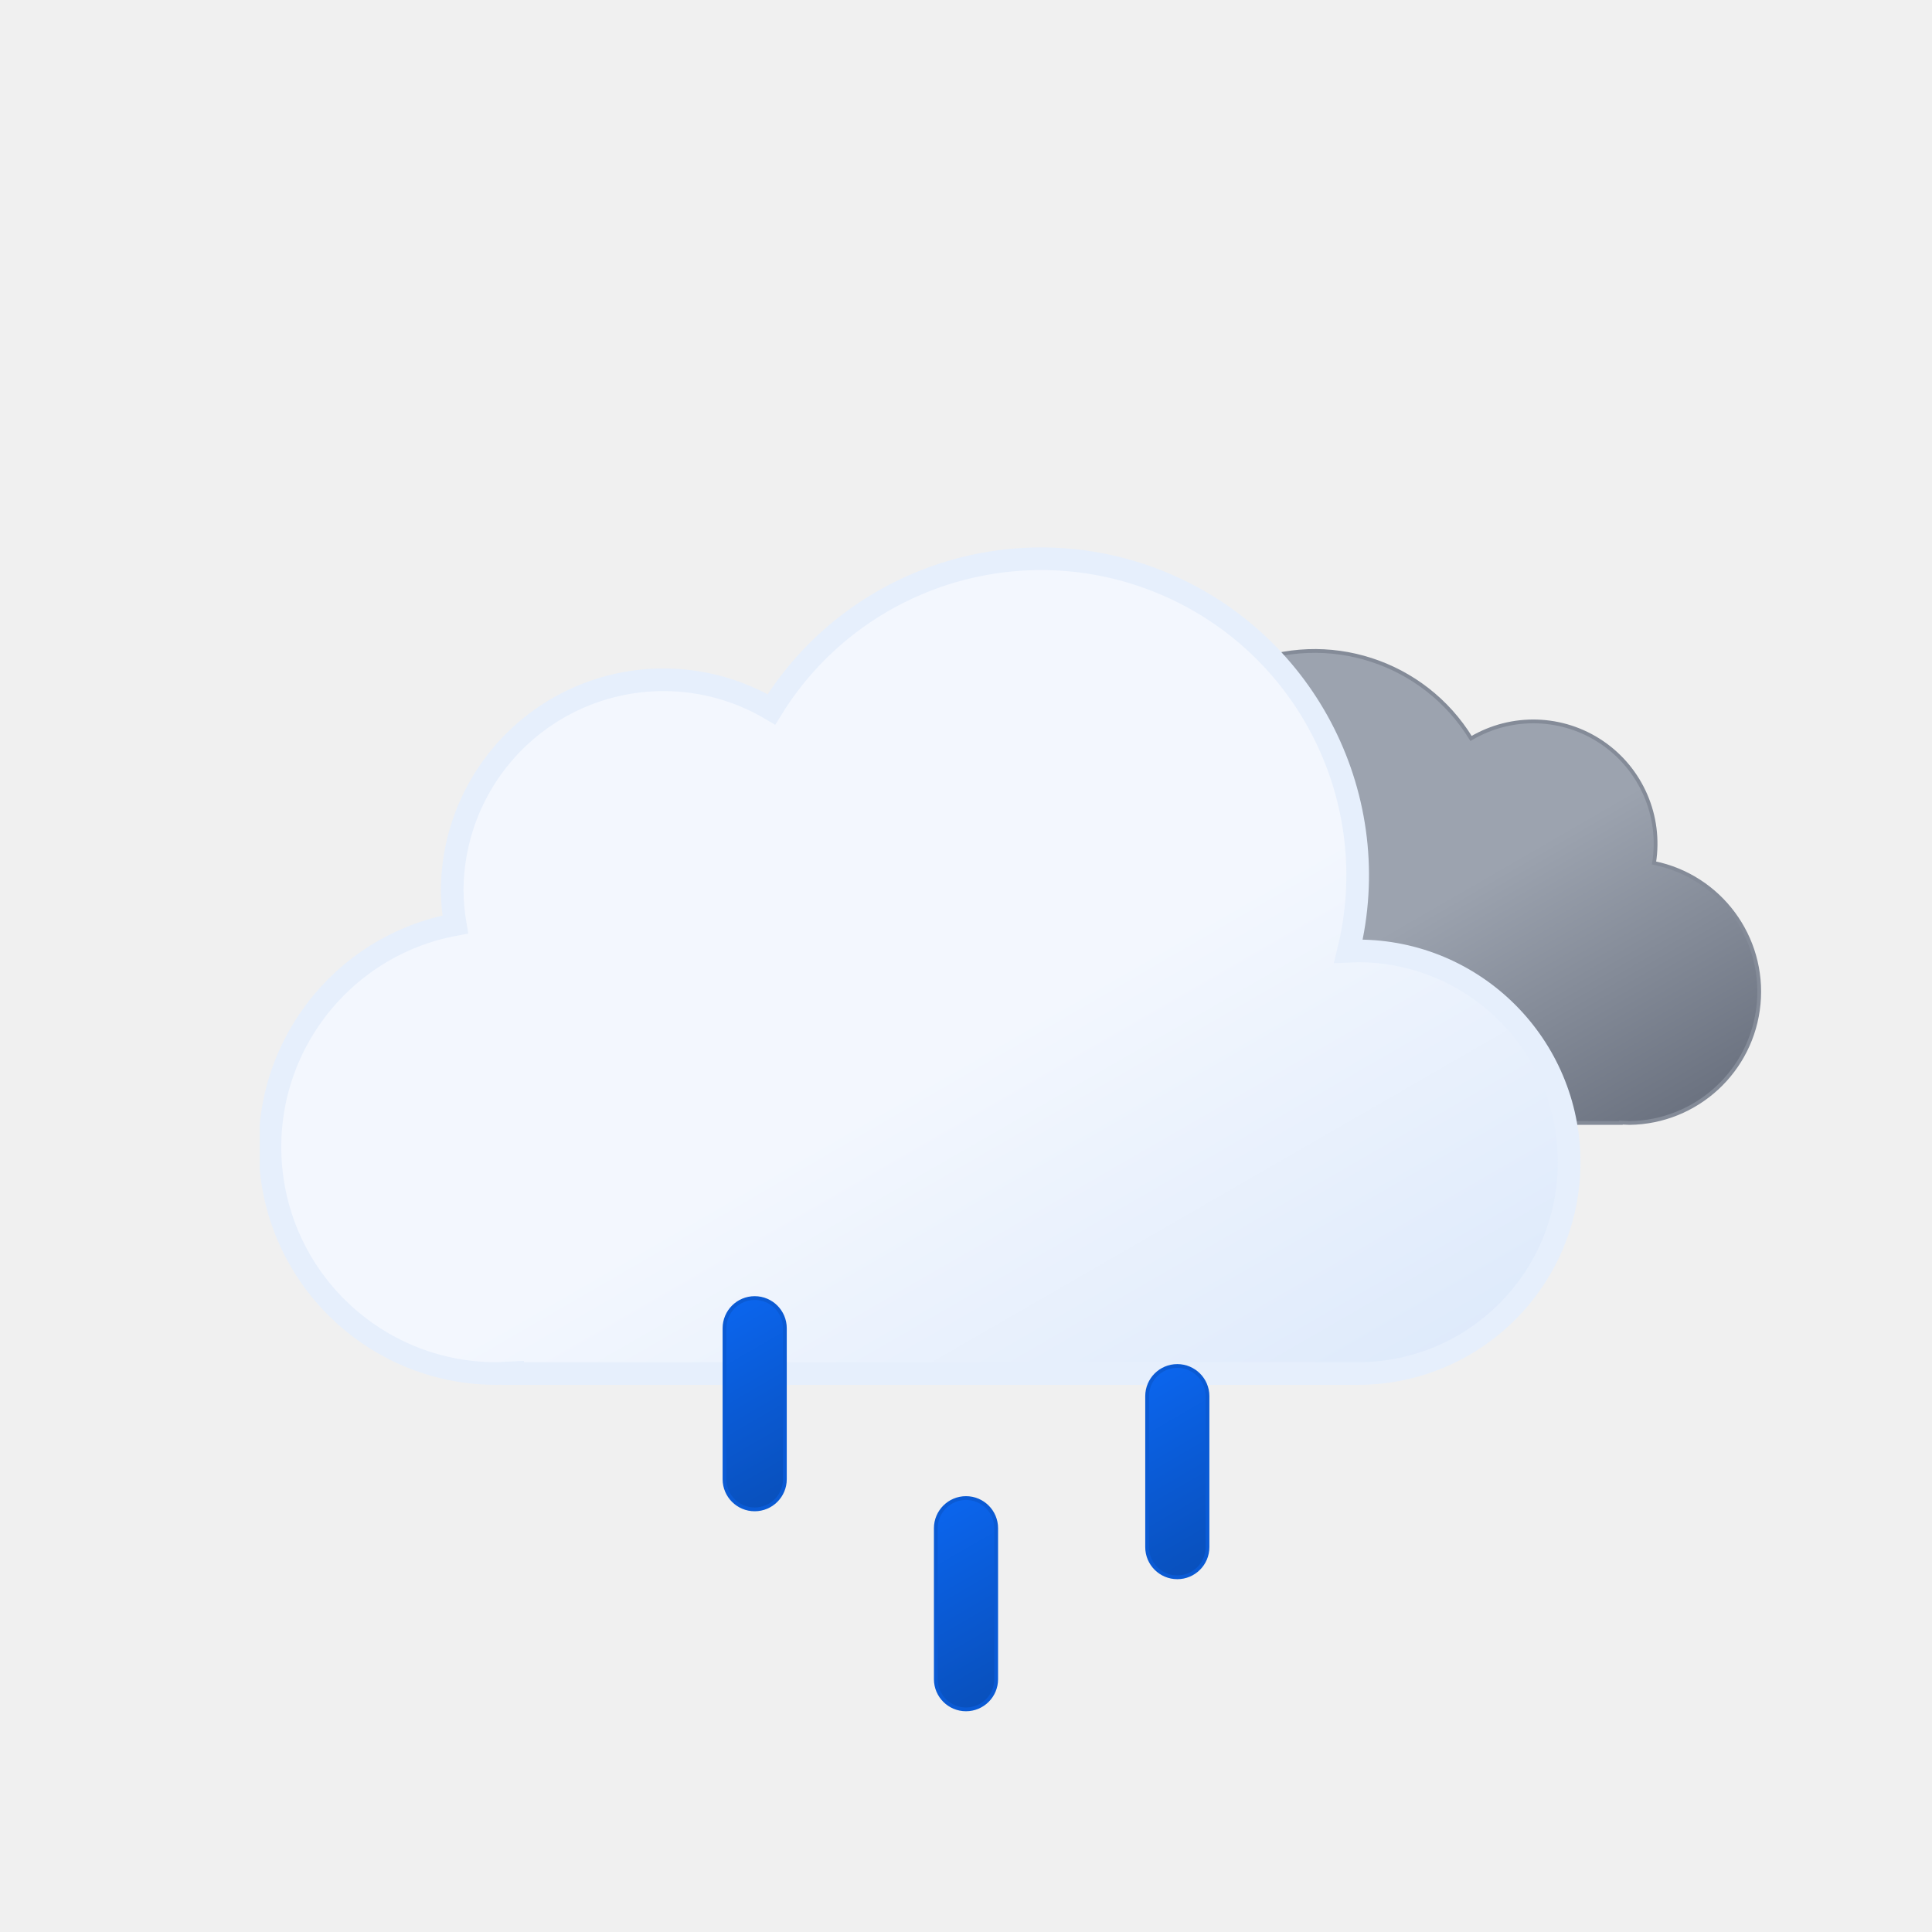
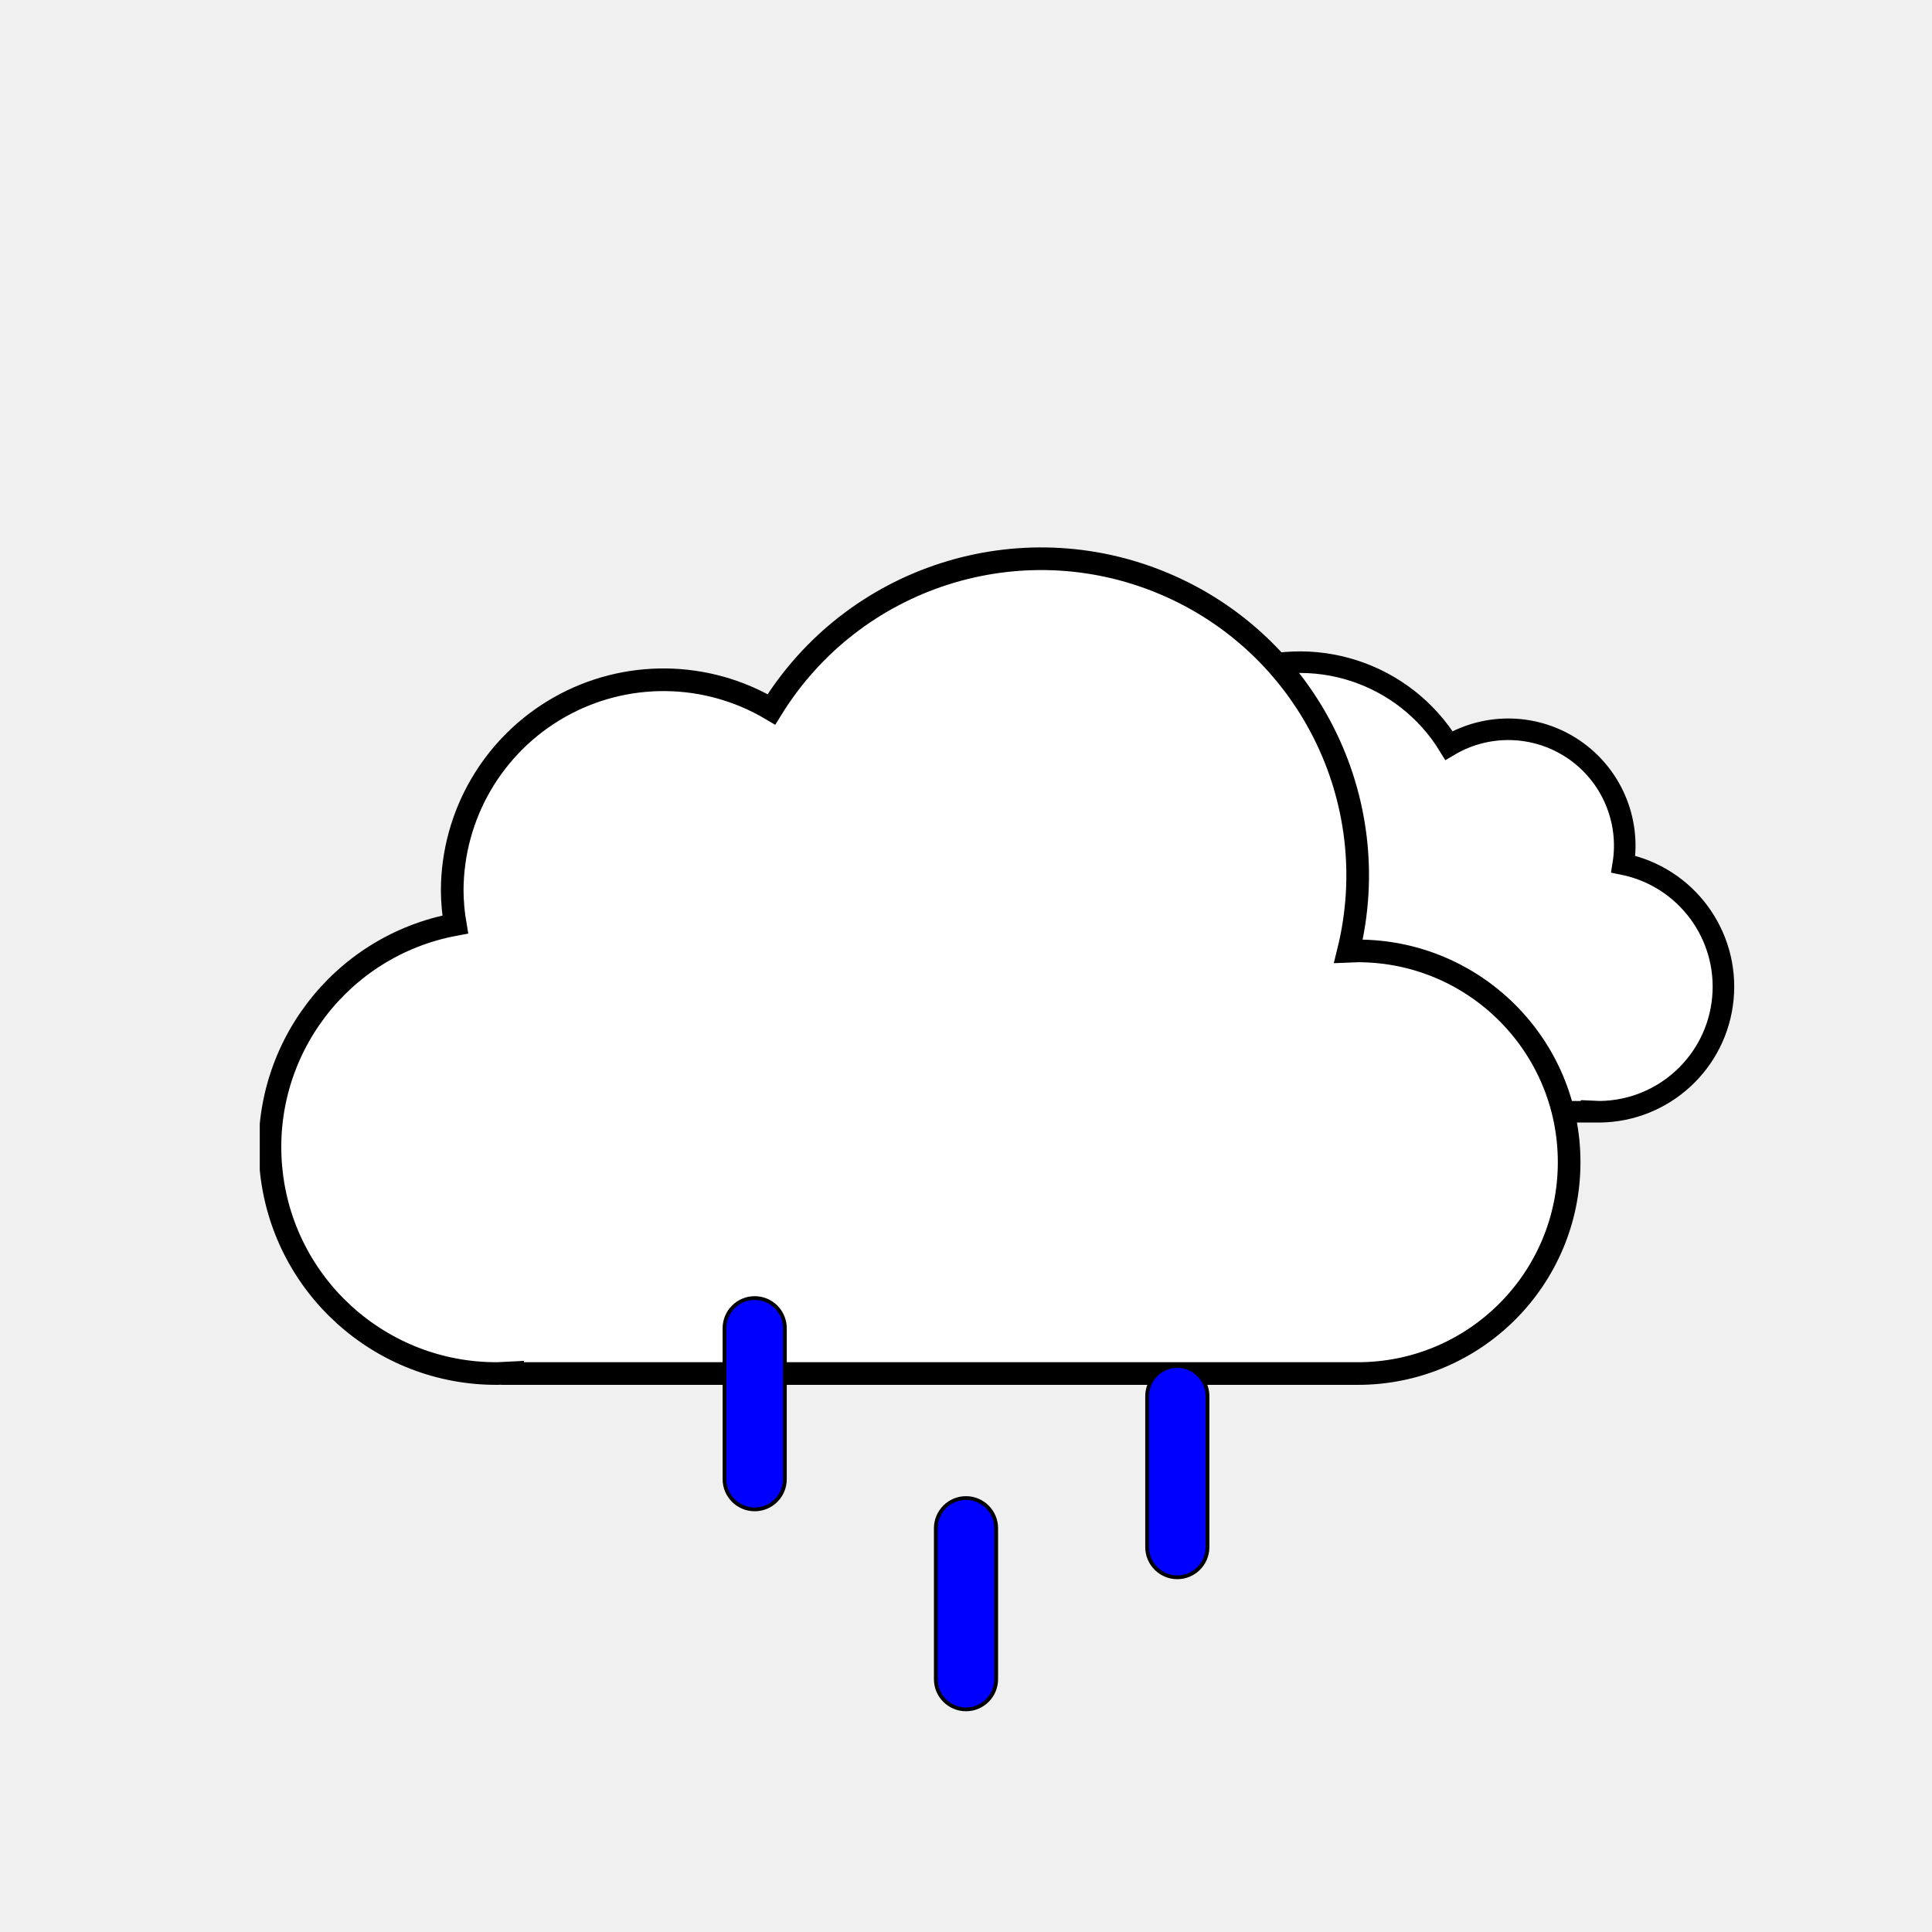
<svg xmlns="http://www.w3.org/2000/svg" xmlns:xlink="http://www.w3.org/1999/xlink" viewBox="0 0 512 512">
  <defs>
-     <linearGradient id="a" x1="99.5" x2="232.6" y1="30.7" y2="261.4" gradientUnits="userSpaceOnUse">
-       <stop offset="0" stop-color="#f3f7fe" />
-       <stop offset=".5" stop-color="#f3f7fe" />
-       <stop offset="1" stop-color="#deeafb" />
-     </linearGradient>
-     <linearGradient id="b" x1="52.7" x2="133.4" y1="9.6" y2="149.3" gradientUnits="userSpaceOnUse">
-       <stop offset="0" stop-color="#9ca3af" />
-       <stop offset=".5" stop-color="#9ca3af" />
-       <stop offset="1" stop-color="#6b7280" />
-     </linearGradient>
-     <linearGradient id="c" x1="1381.3" x2="1399.5" y1="-1144.7" y2="-1097.4" gradientTransform="rotate(-9 8002.567 8233.063)" gradientUnits="userSpaceOnUse">
-       <stop offset="0" stop-color="#0b65ed" />
-       <stop offset=".5" stop-color="#0a5ad4" />
-       <stop offset="1" stop-color="#0950bc" />
-     </linearGradient>
-     <linearGradient xlink:href="#c" id="d" x1="1428.4" x2="1446.6" y1="-1084.7" y2="-1037.4" gradientTransform="rotate(-9 8009.537 8233.037)" />
-     <linearGradient xlink:href="#c" id="e" x1="1489.3" x2="1507.5" y1="-1111.6" y2="-1064.3" gradientTransform="rotate(-9 8016.566 8233.078)" />
-     <symbol id="g" viewBox="0 0 200.3 126.1">
-       <path fill="url(#b)" stroke="#848b98" stroke-miterlimit="10" d="M.5 93.2a32.4 32.4 0 0032.4 32.4h129.8v-.1l2.3.1a34.8 34.8 0 006.5-68.9 32.4 32.4 0 00-48.5-33 48.6 48.6 0 00-88.6 37.1h-1.5A32.4 32.4 0 00.5 93.1Z" />
+     <symbol id="g" viewBox="0 0 210.3 126.1">
+       <path fill="white" stroke="black" stroke-miterlimit="10" stroke-width="6" d="M.5 93.2            a32.4 32.4 0 0032.4 32.4            h129.8v-.1l2.3.1            a34.8 34.8 0 006.5-68.9            32.4 32.4 0 00-48.5-33            48.6 48.6 0 00-88.6 37.1            h-1.5A32.4 32.4 0 00.5 93.1Z" />
    </symbol>
    <symbol id="h" viewBox="0 0 350 222">
-       <path fill="url(#a)" stroke="#e6effc" stroke-miterlimit="10" stroke-width="6" d="m291 107-2.5.1A83.9 83.9 0 00135.6 43 56 56 0 0051 91a56.6 56.6 0 00.8 9A60 60 0 0063 219l4-.2v.2h224a56 56 0 000-112Z" />
+       <path fill="white" stroke="black" stroke-miterlimit="10" stroke-width="6" d="m291 107-2.5.1            A83.9 83.9 0 00135.6 43            A56 56 0 0051 91            a56.6 56.6 0 00.8 9            A60 60 0 0063 219            l4-.2v.2h224            a56 56 0 000-112Z" />
    </symbol>
    <symbol id="f" viewBox="0 0 398 222">
      <use xlink:href="#g" width="200.3" height="126.1" transform="translate(198 27)" />
      <use xlink:href="#h" width="350" height="222" />
    </symbol>
    <symbol id="i" viewBox="0 0 129 110">
-       <path fill="url(#c)" stroke="#0a5ad4" stroke-miterlimit="10" d="M8.5 56.5a8 8 0 01-8-8v-40a8 8 0 0116 0v40a8 8 0 01-8 8Z" />
-       <path fill="url(#d)" stroke="#0a5ad4" stroke-miterlimit="10" d="M64.5 109.5a8 8 0 01-8-8v-40a8 8 0 0116 0v40a8 8 0 01-8 8Z" />
-       <path fill="url(#e)" stroke="#0a5ad4" stroke-miterlimit="10" d="M120.5 74.5a8 8 0 01-8-8v-40a8 8 0 0116 0v40a8 8 0 01-8 8Z" />
+       <path fill="blue" stroke="black" stroke-miterlimit="10" d="M8.5 56.5            a8 8 0 01-8-8v-40            a8 8 0 0116 0v40            a8 8 0 01-8 8Z" />
+       <path fill="blue" stroke="black" stroke-miterlimit="10" d="M64.5 109.5            a8 8 0 01-8-8v-40            a8 8 0 0116 0v40            a8 8 0 01-8 8Z" />
+       <path fill="blue" stroke="black" stroke-miterlimit="10" d="M120.5 74.5            a8 8 0 01-8-8v-40            a8 8 0 0116 0v40            a8 8 0 01-8 8Z" />
    </symbol>
  </defs>
  <use xlink:href="#f" width="398" height="222" transform="translate(68.84 145)" />
  <use xlink:href="#i" width="129" height="110" transform="translate(191.5 343.5)" />
</svg>
